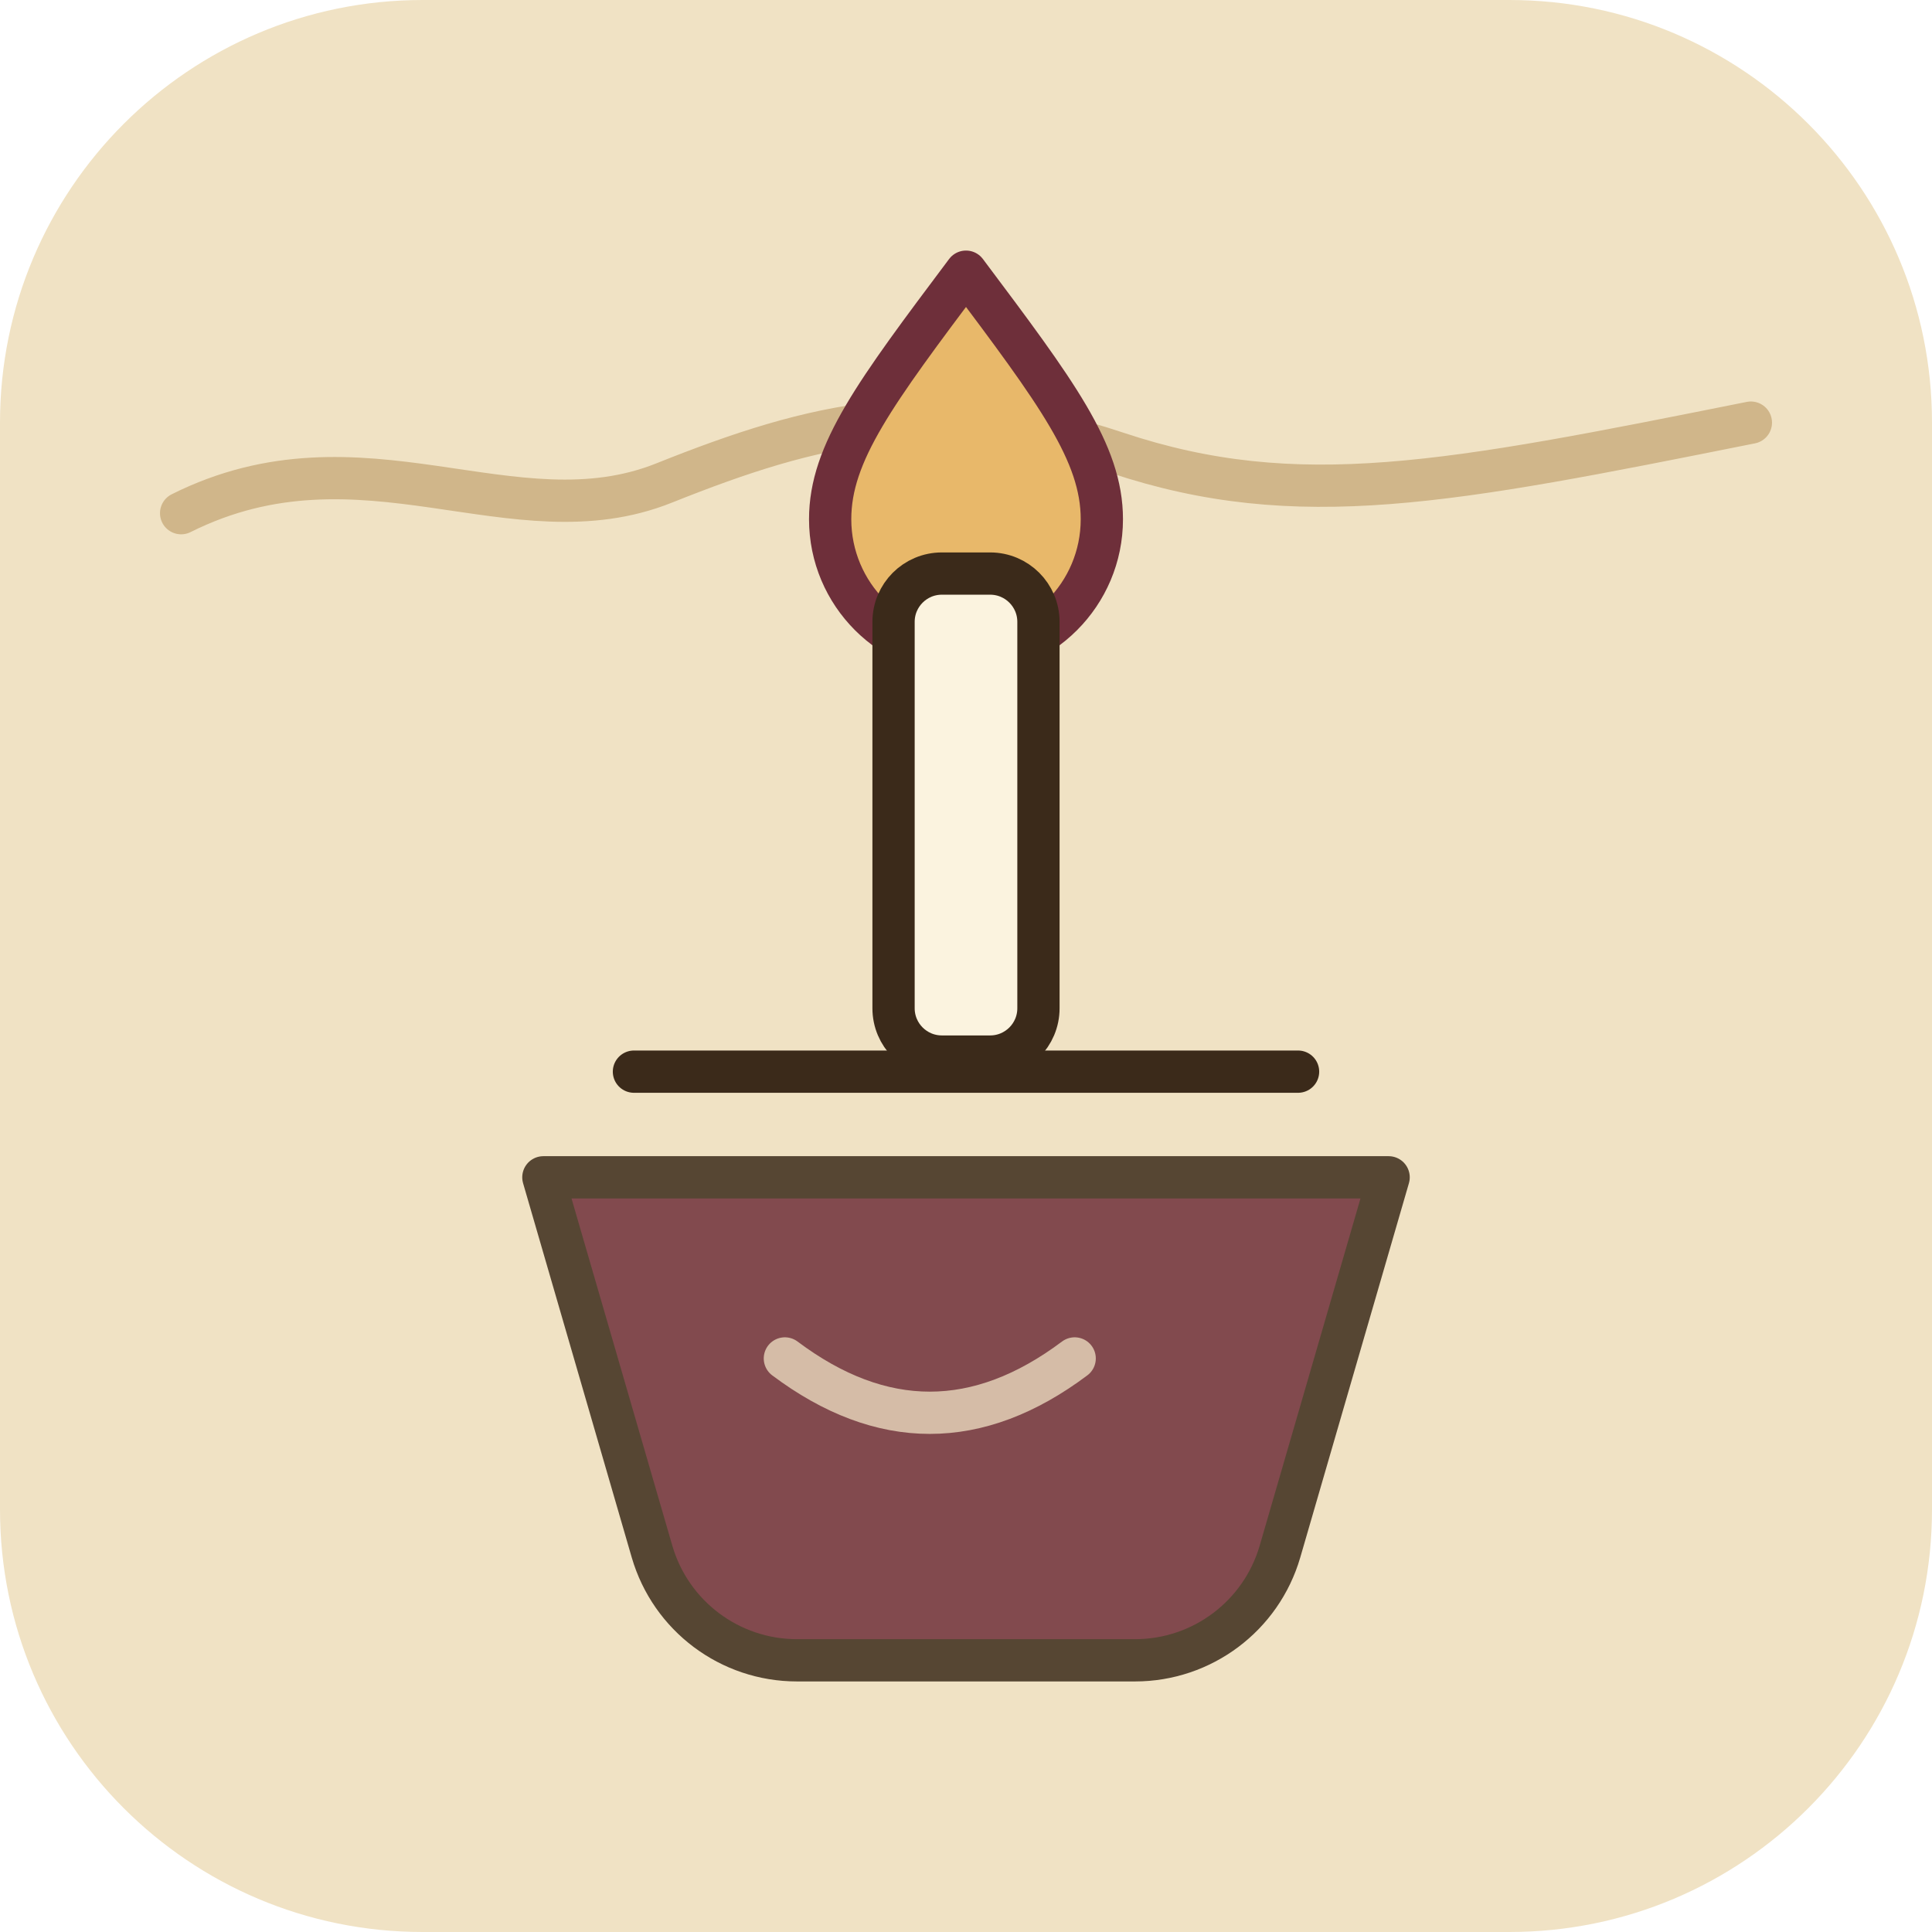
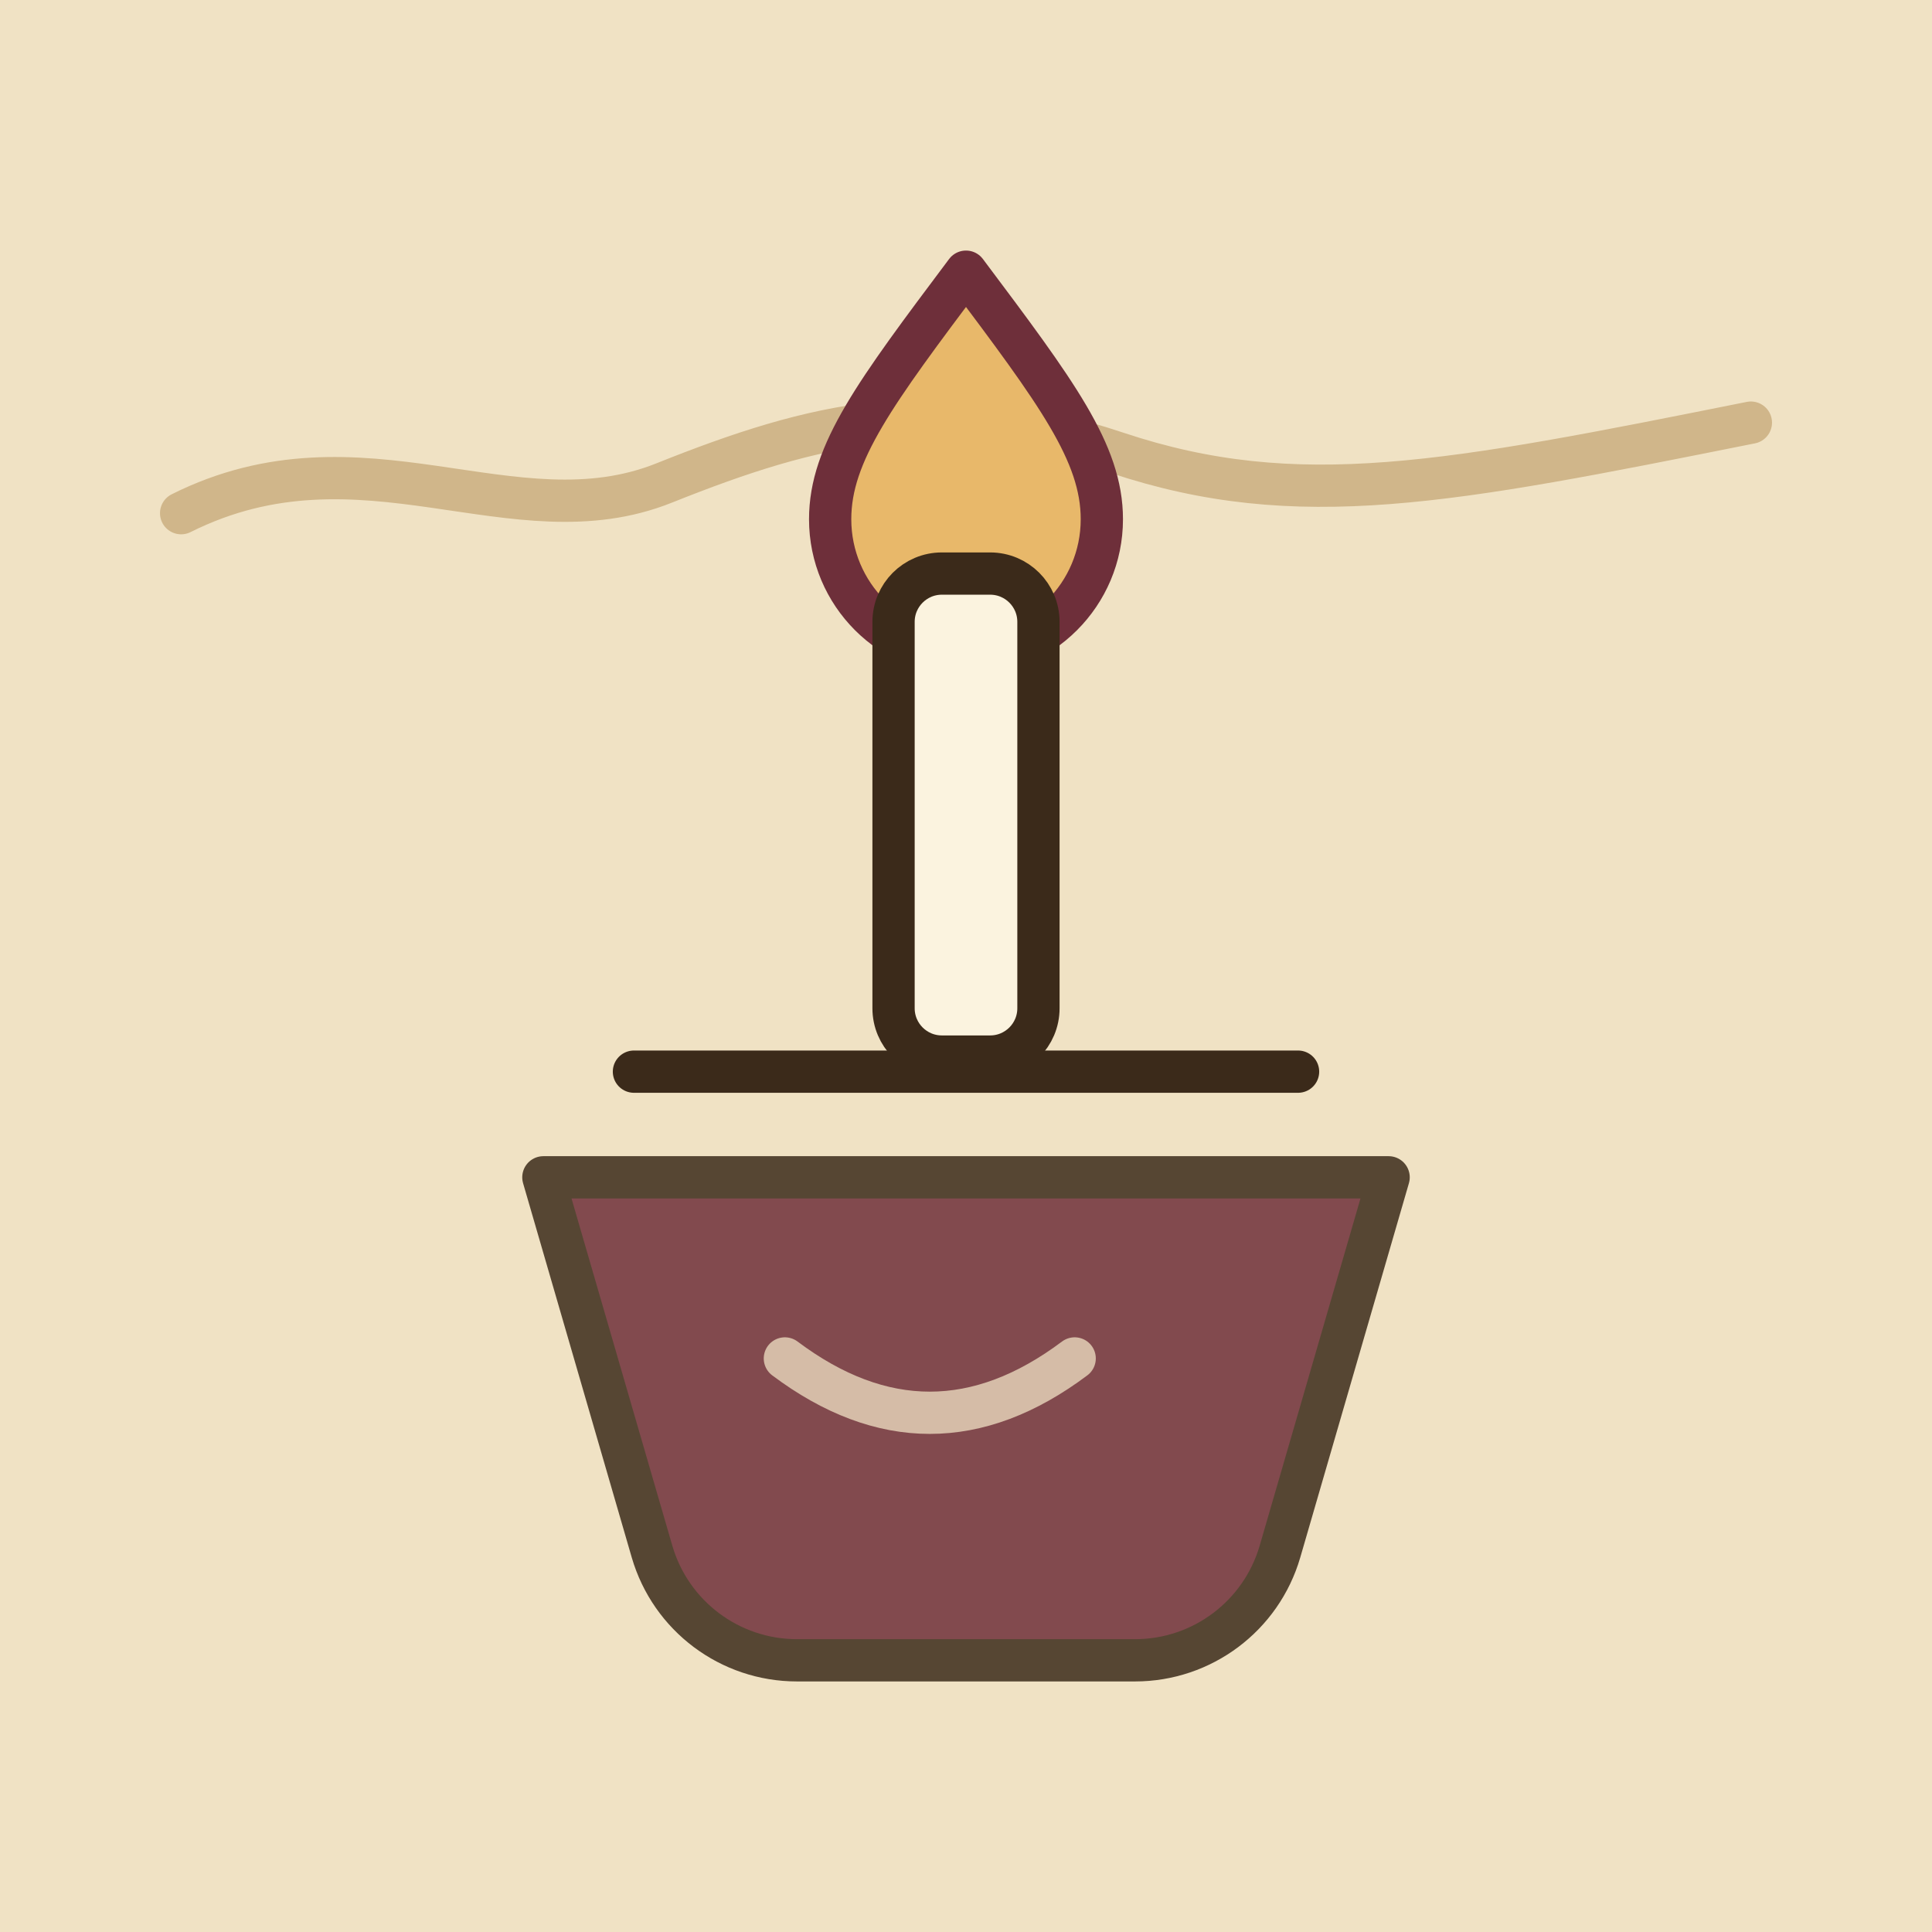
<svg xmlns="http://www.w3.org/2000/svg" viewBox="0 0 64 64" role="img" aria-label="A candle beside a mortar">
-   <rect width="64" height="64" rx="14" fill="#F0E2C4" />
+   <rect width="64" height="64" fill="#F0E2C4" />
  <path d="M6 17c6-3 11 1 16-1s9-3 15-1 11 1 21-1" fill="none" stroke="#B08A4F" stroke-width="1.4" stroke-linecap="round" opacity="0.5" />
  <path d="M32 9c3 4 4.5 6 4.5 8.2a4.5 4.5 0 0 1-9 0C27.5 15 29 13 32 9Z" fill="#E8B86A" stroke="#6E2F3A" stroke-width="1.4" stroke-linejoin="round" />
  <rect x="29.6" y="19" width="4.8" height="16" rx="1.6" fill="#FBF3DF" stroke="#3B2A1A" stroke-width="1.4" />
  <path d="M18 39h28l-3.6 12.4a5 5 0 0 1-4.8 3.6H26.4a5 5 0 0 1-4.8-3.6L18 39Z" fill="#6E2F3A" opacity="0.85" stroke="#3B2A1A" stroke-width="1.4" stroke-linejoin="round" />
  <path d="M21 35.5h22" stroke="#3B2A1A" stroke-width="1.4" stroke-linecap="round" />
  <path d="M26 45c3.2 2.4 6.4 2.4 9.6 0" fill="none" stroke="#F0E2C4" stroke-width="1.4" stroke-linecap="round" opacity="0.75" />
</svg>
